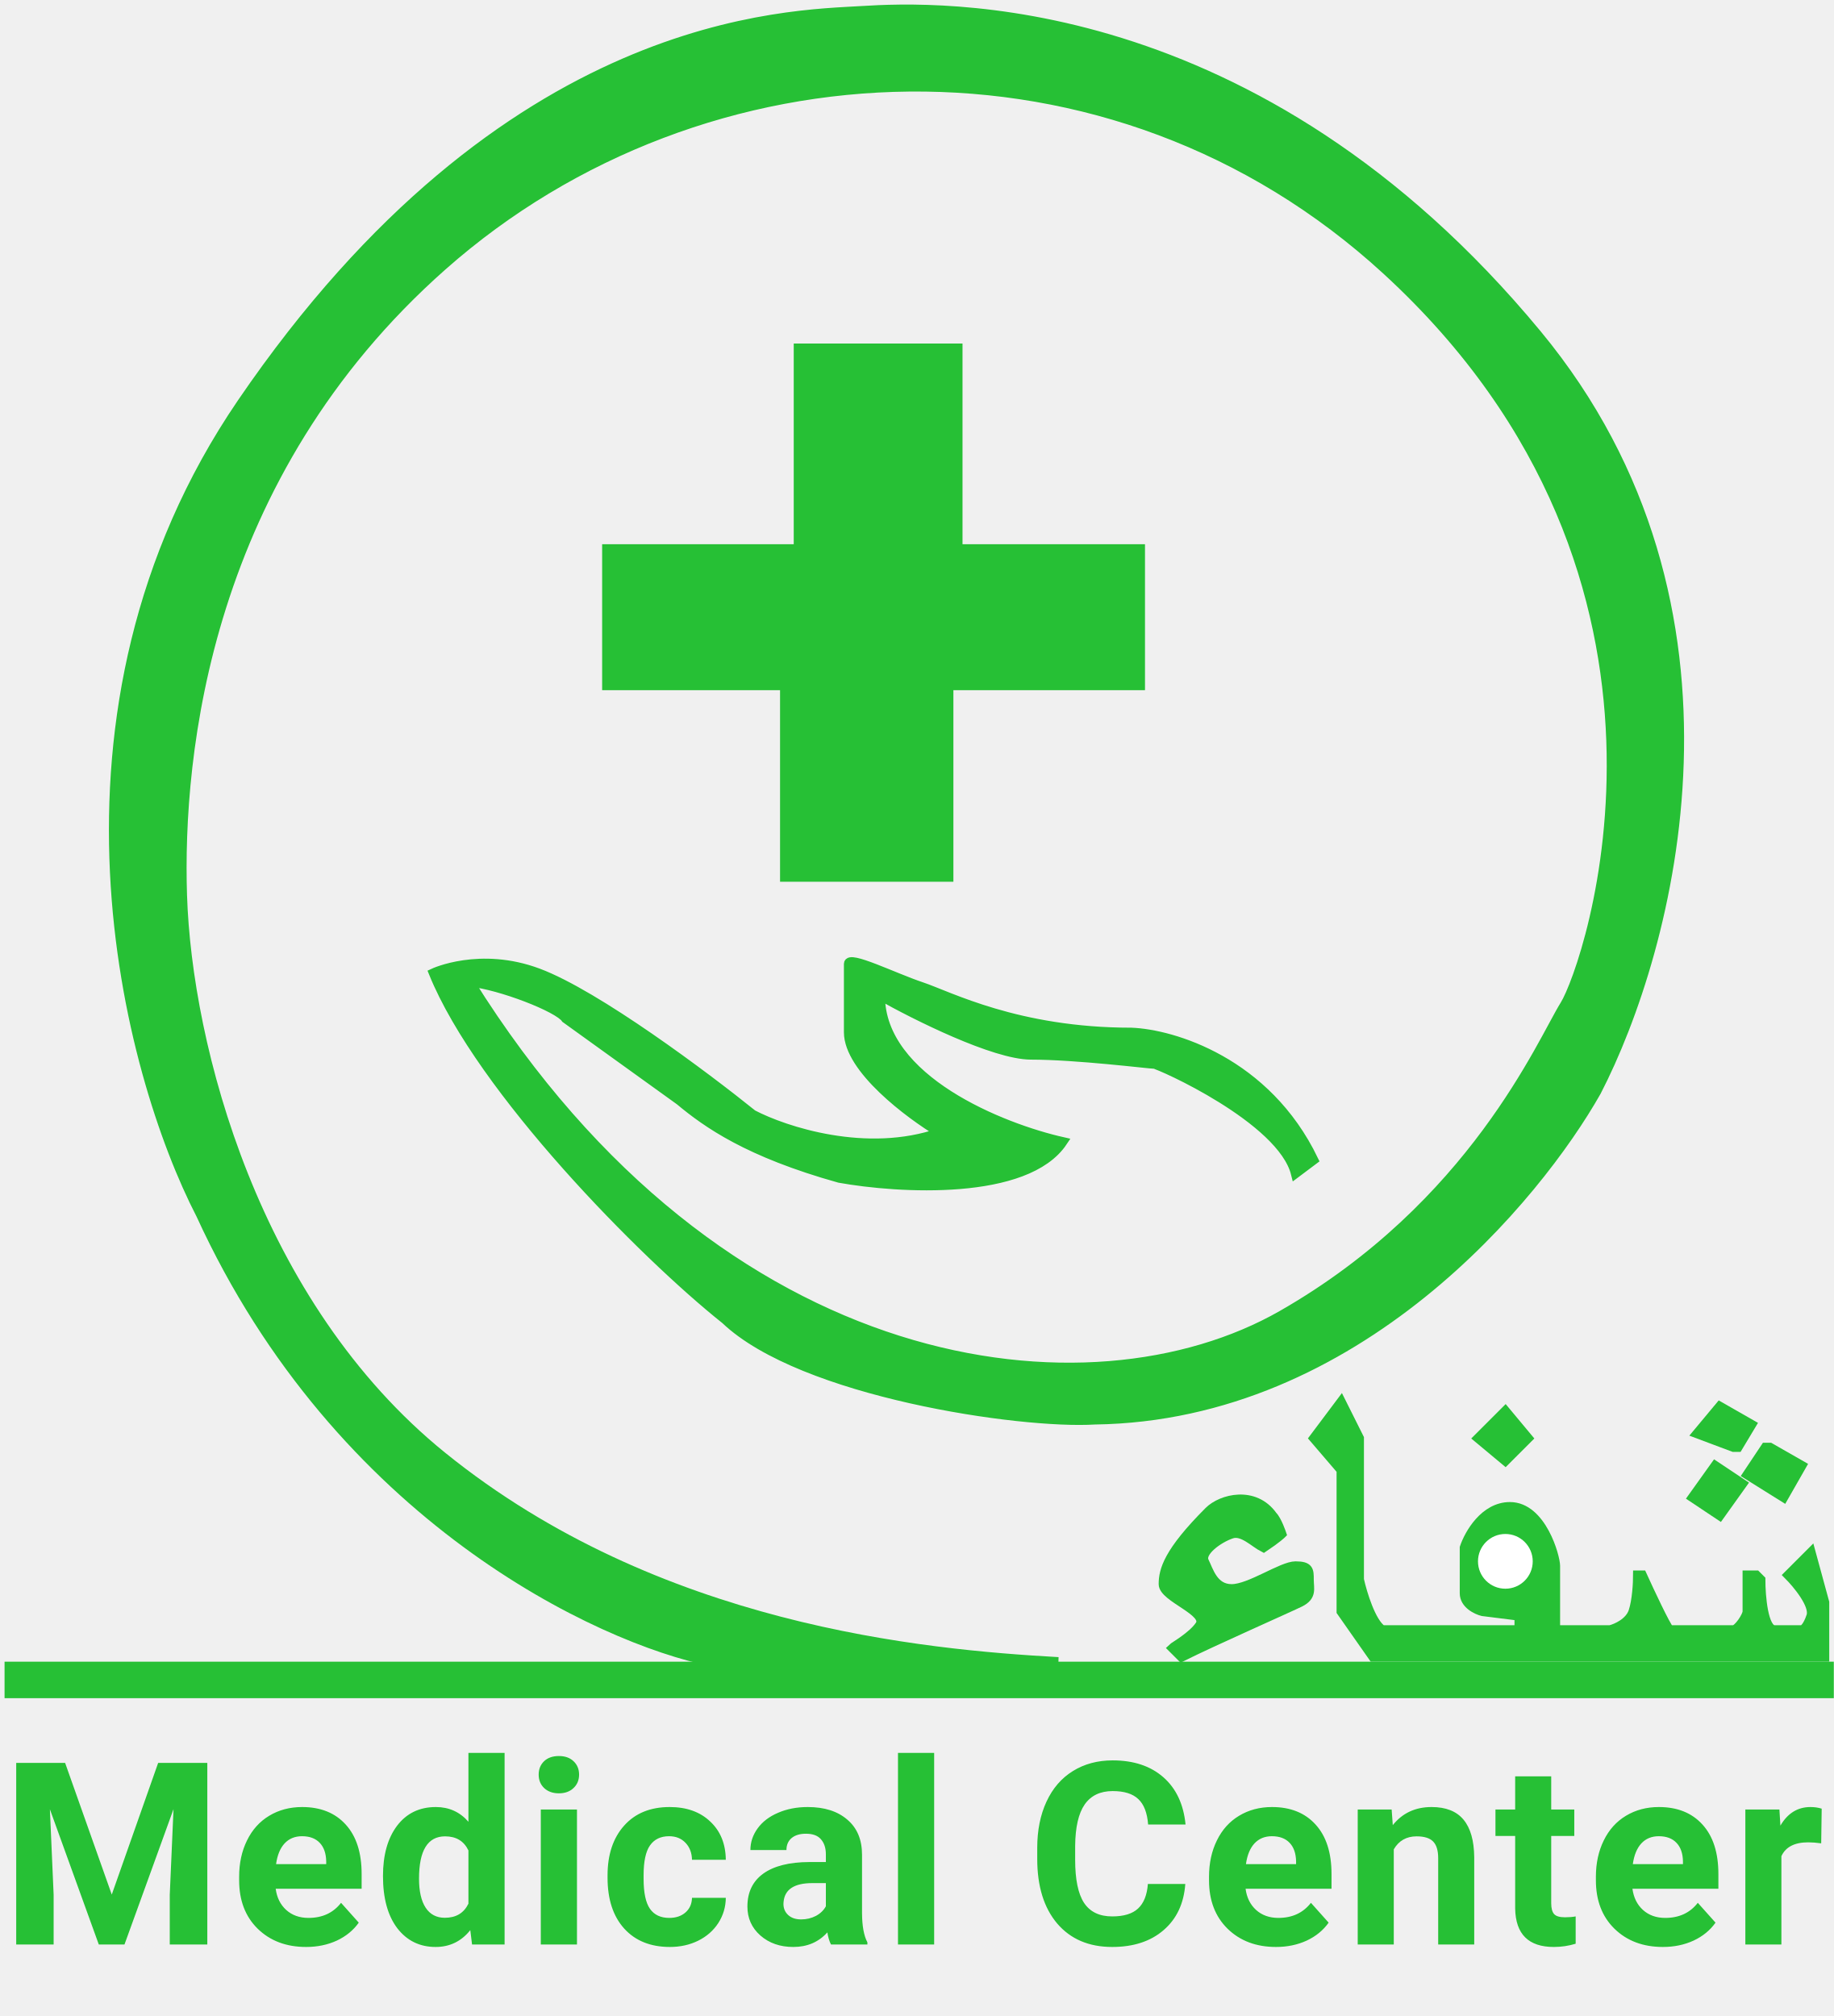
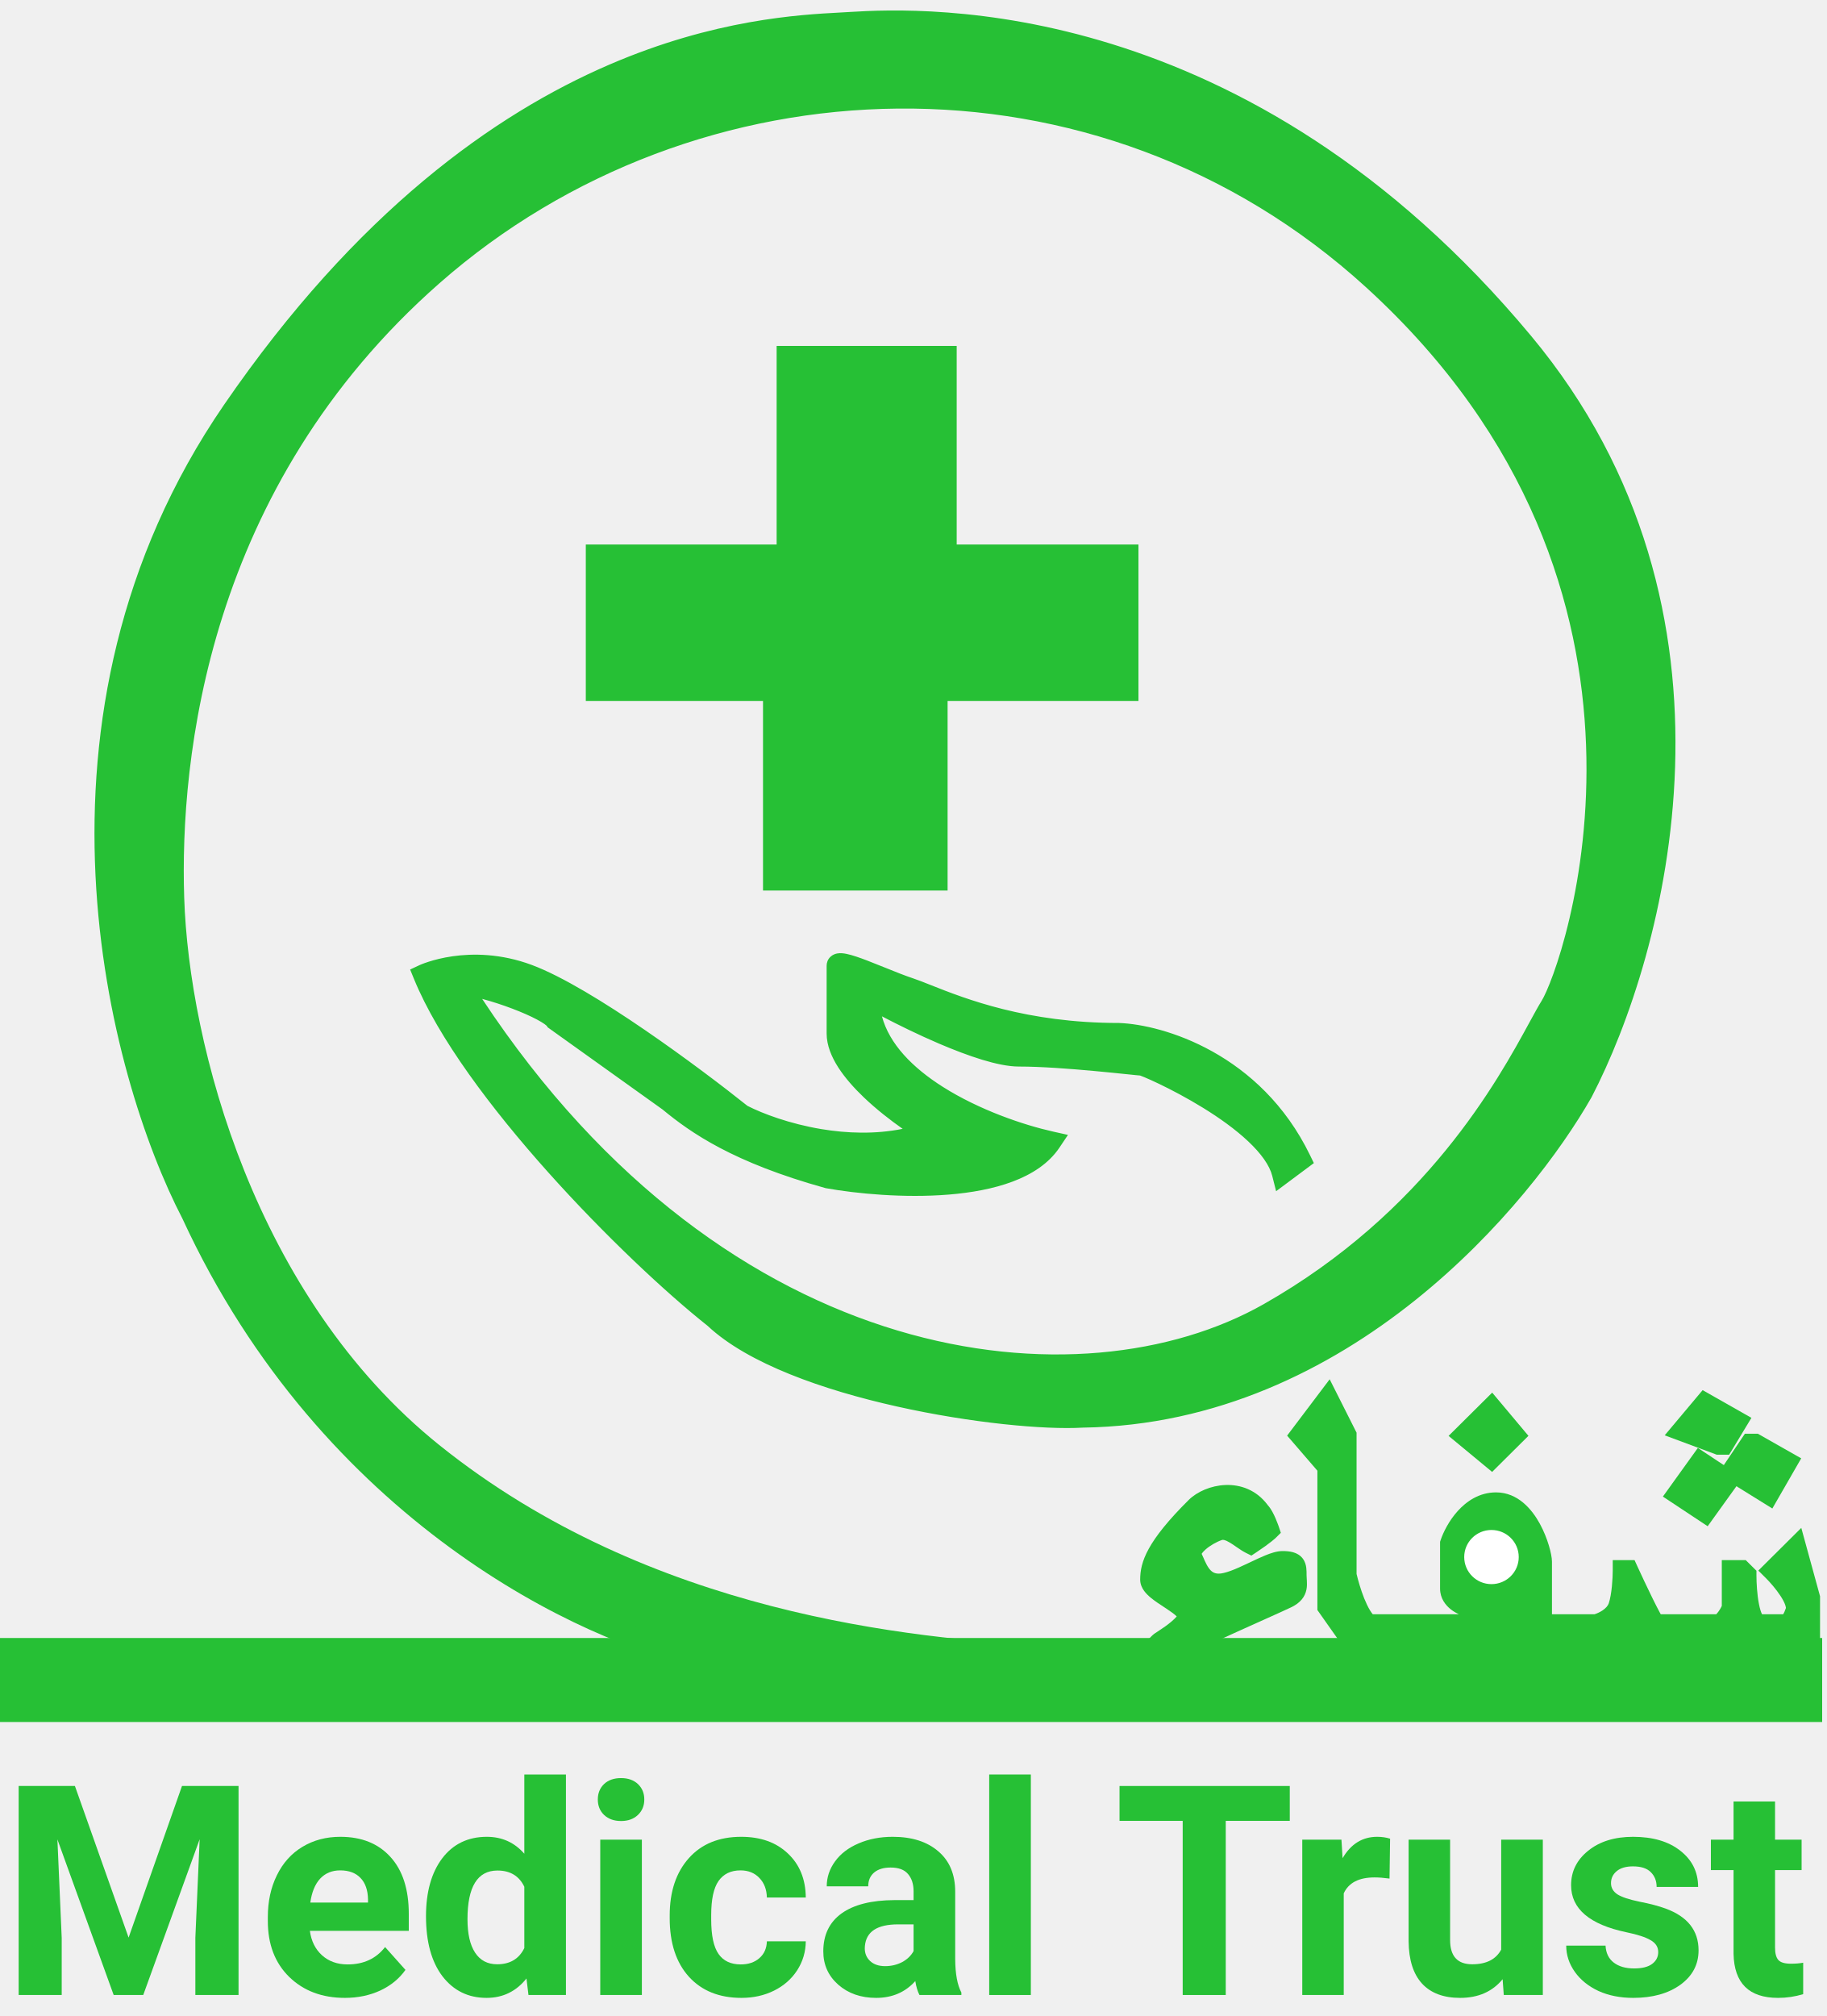
- <svg xmlns="http://www.w3.org/2000/svg" width="201" height="221" viewBox="0 0 201 221" fill="none">
-   <path d="M0.5 184.159H110H201" stroke="#26C035" stroke-width="4" />
-   <path d="M48.5 159.659C72 178.659 101.167 181.326 116 182.159H78C65.667 179.659 37.2 166.359 22 133.159C14 117.659 3.3 78.159 26.5 44.159C55.5 1.659 86.5 1.659 94.5 1.159C102.5 0.659 137.5 -0.841 168.5 36.659C193.3 66.659 183 104.159 175 119.659C168.5 131.159 148.8 155.259 120 155.659C111.833 156.159 87.9 152.659 79.5 144.659C70.5 137.492 52.7 119.459 47.5 106.659C47.5 106.659 52.6 104.259 59 106.659C65.4 109.059 77.333 117.992 82.5 122.159C86 123.992 95 126.959 103 124.159C99.667 122.159 93 117.159 93 113.159V105.659C93 104.659 98 107.159 101 108.159C104 109.159 111.5 113.159 124 113.159C128.5 113.326 138.8 116.359 144 127.159L142 128.659C140.5 122.659 127 116.659 126.5 116.659C126 116.659 118 115.659 113 115.659C109 115.659 100.334 111.326 96.5 109.159C96.5 118.359 109.834 123.659 116.5 125.159C112.5 131.159 98.5 130.326 92 129.159C82 126.359 77.5 123.159 74.5 120.659L62 111.659C61.2 110.459 54.834 107.992 51.5 107.659C79 151.659 119.5 156.159 140.5 144.159C161.5 132.159 169 114.159 171.5 110.159C174 106.159 189 63.659 152 29.659C121.872 1.973 77.105 3.855 48.5 29.159C22.5 52.159 19.5 82.659 20 98.159C20.532 114.659 27.864 142.974 48.5 159.659Z" fill="#26C035" />
-   <path d="M86 96.159V75.159H66.5V60.159H87.5V38.159H105V60.159H125V75.159H104V96.159H86Z" fill="#26C035" />
-   <path d="M198.5 170.159L196 172.659C197 173.659 198.9 175.959 198.5 177.159C198.1 178.359 197.667 178.659 197.5 178.659H194.5C193.3 178.659 193 174.992 193 173.159L192.5 172.659H191.5V176.659C191.5 177.159 190.5 178.659 190 178.659H183C182.6 178.259 180.833 174.492 180 172.659H179.5C179.5 173.492 179.4 175.459 179 176.659C178.6 177.859 177.167 178.492 176.5 178.659H170.5V171.659C170.5 170.659 169 165.159 165.5 165.159C162.7 165.159 161 168.159 160.5 169.659V174.659C160.5 175.859 161.833 176.492 162.5 176.659L166.5 177.159V177.659V178.659H151.5C150.3 177.859 149.333 174.659 149 173.159V157.659L147 153.659L144 157.659L147 161.159V176.659L150.5 181.659H200V175.659L198.5 170.159Z" fill="#26C035" />
-   <path d="M165 154.659L162 157.659L165 160.159L167.5 157.659L165 154.659Z" fill="#26C035" />
-   <path d="M185.5 164.159L188 160.659L191 162.659L188.5 166.159L185.5 164.159Z" fill="#26C035" />
-   <path d="M197.5 160.659L194 158.659H193.5L191.5 161.659L195.5 164.159L197.5 160.659Z" fill="#26C035" />
-   <path d="M186 157.159L190 158.659H190.5L192 156.159L188.5 154.159L186 157.159Z" fill="#26C035" />
-   <path d="M48.5 159.659C72 178.659 101.167 181.326 116 182.159H78C65.667 179.659 37.2 166.359 22 133.159C14 117.659 3.3 78.159 26.5 44.159C55.5 1.659 86.5 1.659 94.5 1.159C102.5 0.659 137.5 -0.841 168.5 36.659C193.3 66.659 183 104.159 175 119.659C168.5 131.159 148.8 155.259 120 155.659C111.833 156.159 87.9 152.659 79.5 144.659C70.5 137.492 52.7 119.459 47.5 106.659C47.5 106.659 52.6 104.259 59 106.659C65.4 109.059 77.333 117.992 82.5 122.159C86 123.992 95 126.959 103 124.159C99.667 122.159 93 117.159 93 113.159V105.659C93 104.659 98 107.159 101 108.159C104 109.159 111.5 113.159 124 113.159C128.5 113.326 138.8 116.359 144 127.159L142 128.659C140.5 122.659 127 116.659 126.5 116.659C126 116.659 118 115.659 113 115.659C109 115.659 100.334 111.326 96.5 109.159C96.5 118.359 109.834 123.659 116.5 125.159C112.5 131.159 98.5 130.326 92 129.159C82 126.359 77.5 123.159 74.5 120.659L62 111.659C61.2 110.459 54.834 107.992 51.5 107.659C79 151.659 119.5 156.159 140.5 144.159C161.5 132.159 169 114.159 171.5 110.159C174 106.159 189 63.659 152 29.659C121.872 1.973 77.105 3.855 48.5 29.159C22.5 52.159 19.5 82.659 20 98.159C20.532 114.659 27.864 142.974 48.5 159.659Z" stroke="#26C035" />
-   <path d="M86 96.159V75.159H66.5V60.159H87.5V38.159H105V60.159H125V75.159H104V96.159H86Z" stroke="#26C035" />
-   <path d="M198.5 170.159L196 172.659C197 173.659 198.9 175.959 198.5 177.159C198.1 178.359 197.667 178.659 197.5 178.659H194.5C193.3 178.659 193 174.992 193 173.159L192.5 172.659H191.5V176.659C191.5 177.159 190.5 178.659 190 178.659H183C182.6 178.259 180.833 174.492 180 172.659H179.5C179.5 173.492 179.4 175.459 179 176.659C178.6 177.859 177.167 178.492 176.5 178.659H170.5V171.659C170.5 170.659 169 165.159 165.5 165.159C162.7 165.159 161 168.159 160.5 169.659V174.659C160.5 175.859 161.833 176.492 162.5 176.659L166.5 177.159V177.659V178.659H151.5C150.3 177.859 149.333 174.659 149 173.159V157.659L147 153.659L144 157.659L147 161.159V176.659L150.5 181.659H200V175.659L198.5 170.159Z" stroke="#26C035" />
-   <path d="M165 154.659L162 157.659L165 160.159L167.5 157.659L165 154.659Z" stroke="#26C035" />
-   <path d="M185.5 164.159L188 160.659L191 162.659L188.5 166.159L185.5 164.159Z" stroke="#26C035" />
-   <path d="M197.5 160.659L194 158.659H193.5L191.5 161.659L195.5 164.159L197.5 160.659Z" stroke="#26C035" />
-   <path d="M186 157.159L190 158.659H190.5L192 156.159L188.5 154.159L186 157.159Z" stroke="#26C035" />
-   <path d="M7.137 193.253L12.25 207.69L17.336 193.253H22.723V213.159H18.607V207.718L19.018 198.325L13.645 213.159H10.828L5.469 198.339L5.879 207.718V213.159H1.777V193.253H7.137ZM33.553 213.432C31.384 213.432 29.616 212.767 28.249 211.436C26.891 210.106 26.212 208.333 26.212 206.118V205.735C26.212 204.25 26.499 202.923 27.073 201.757C27.647 200.581 28.459 199.679 29.507 199.05C30.564 198.412 31.767 198.093 33.116 198.093C35.139 198.093 36.73 198.731 37.888 200.007C39.054 201.283 39.638 203.092 39.638 205.434V207.048H30.218C30.345 208.014 30.728 208.789 31.366 209.372C32.013 209.955 32.829 210.247 33.813 210.247C35.335 210.247 36.525 209.696 37.382 208.593L39.323 210.766C38.731 211.605 37.928 212.261 36.917 212.735C35.905 213.2 34.784 213.432 33.553 213.432ZM33.102 201.292C32.319 201.292 31.68 201.556 31.188 202.085C30.705 202.613 30.395 203.37 30.259 204.354H35.755V204.04C35.736 203.165 35.499 202.49 35.044 202.016C34.588 201.533 33.941 201.292 33.102 201.292ZM41.978 205.653C41.978 203.347 42.493 201.511 43.523 200.143C44.562 198.776 45.979 198.093 47.775 198.093C49.215 198.093 50.405 198.63 51.343 199.706V192.159H55.308V213.159H51.74L51.548 211.587C50.564 212.817 49.297 213.432 47.748 213.432C46.007 213.432 44.608 212.749 43.55 211.382C42.502 210.005 41.978 208.096 41.978 205.653ZM45.929 205.94C45.929 207.326 46.171 208.388 46.654 209.126C47.137 209.864 47.839 210.233 48.759 210.233C49.981 210.233 50.842 209.718 51.343 208.688V202.85C50.851 201.821 49.999 201.306 48.787 201.306C46.882 201.306 45.929 202.85 45.929 205.94ZM63.241 213.159H59.276V198.366H63.241V213.159ZM59.043 194.538C59.043 193.946 59.239 193.458 59.631 193.075C60.032 192.692 60.575 192.501 61.258 192.501C61.933 192.501 62.47 192.692 62.871 193.075C63.273 193.458 63.473 193.946 63.473 194.538C63.473 195.14 63.268 195.632 62.858 196.015C62.457 196.397 61.924 196.589 61.258 196.589C60.593 196.589 60.055 196.397 59.645 196.015C59.244 195.632 59.043 195.14 59.043 194.538ZM73.361 210.247C74.09 210.247 74.682 210.046 75.138 209.645C75.594 209.244 75.831 208.711 75.849 208.046H79.554C79.545 209.048 79.271 209.969 78.734 210.807C78.196 211.637 77.458 212.284 76.519 212.749C75.589 213.205 74.559 213.432 73.429 213.432C71.314 213.432 69.646 212.763 68.425 211.423C67.204 210.074 66.593 208.214 66.593 205.845V205.585C66.593 203.306 67.199 201.488 68.411 200.13C69.624 198.772 71.287 198.093 73.402 198.093C75.252 198.093 76.733 198.621 77.845 199.679C78.966 200.727 79.536 202.126 79.554 203.876H75.849C75.831 203.11 75.594 202.49 75.138 202.016C74.682 201.533 74.081 201.292 73.333 201.292C72.413 201.292 71.715 201.629 71.241 202.304C70.777 202.969 70.544 204.054 70.544 205.557V205.968C70.544 207.49 70.777 208.584 71.241 209.249C71.706 209.914 72.413 210.247 73.361 210.247ZM91.082 213.159C90.9 212.804 90.768 212.362 90.686 211.833C89.728 212.899 88.484 213.432 86.953 213.432C85.504 213.432 84.301 213.013 83.344 212.175C82.396 211.336 81.922 210.279 81.922 209.003C81.922 207.435 82.501 206.232 83.658 205.393C84.825 204.555 86.507 204.131 88.703 204.122H90.522V203.274C90.522 202.591 90.344 202.044 89.988 201.634C89.642 201.224 89.091 201.018 88.334 201.018C87.669 201.018 87.144 201.178 86.762 201.497C86.388 201.816 86.201 202.253 86.201 202.809H82.25C82.25 201.953 82.514 201.16 83.043 200.431C83.572 199.701 84.319 199.132 85.285 198.722C86.251 198.302 87.336 198.093 88.539 198.093C90.362 198.093 91.807 198.553 92.873 199.474C93.949 200.385 94.486 201.67 94.486 203.329V209.741C94.495 211.145 94.691 212.207 95.074 212.927V213.159H91.082ZM87.814 210.411C88.398 210.411 88.936 210.283 89.428 210.028C89.92 209.764 90.284 209.413 90.522 208.975V206.432H89.045C87.067 206.432 86.014 207.116 85.887 208.483L85.873 208.716C85.873 209.208 86.046 209.613 86.393 209.932C86.739 210.252 87.213 210.411 87.814 210.411ZM102.391 213.159H98.427V192.159H102.391V213.159ZM129.918 206.528C129.763 208.67 128.97 210.356 127.539 211.587C126.118 212.817 124.24 213.432 121.907 213.432C119.355 213.432 117.345 212.576 115.877 210.862C114.419 209.14 113.69 206.779 113.69 203.78V202.563C113.69 200.649 114.027 198.963 114.702 197.505C115.376 196.046 116.338 194.93 117.586 194.155C118.844 193.371 120.302 192.979 121.961 192.979C124.258 192.979 126.108 193.595 127.512 194.825C128.916 196.056 129.727 197.783 129.946 200.007H125.844C125.744 198.722 125.384 197.792 124.764 197.218C124.153 196.634 123.219 196.343 121.961 196.343C120.594 196.343 119.569 196.835 118.885 197.819C118.211 198.794 117.864 200.312 117.846 202.372V203.876C117.846 206.027 118.17 207.599 118.817 208.593C119.473 209.586 120.503 210.083 121.907 210.083C123.174 210.083 124.117 209.796 124.737 209.222C125.366 208.638 125.726 207.74 125.817 206.528H129.918ZM139.861 213.432C137.691 213.432 135.923 212.767 134.556 211.436C133.198 210.106 132.519 208.333 132.519 206.118V205.735C132.519 204.25 132.806 202.923 133.38 201.757C133.954 200.581 134.765 199.679 135.814 199.05C136.871 198.412 138.074 198.093 139.423 198.093C141.446 198.093 143.037 198.731 144.195 200.007C145.361 201.283 145.945 203.092 145.945 205.434V207.048H136.525C136.652 208.014 137.035 208.789 137.673 209.372C138.32 209.955 139.136 210.247 140.12 210.247C141.642 210.247 142.832 209.696 143.689 208.593L145.63 210.766C145.038 211.605 144.236 212.261 143.224 212.735C142.212 213.2 141.091 213.432 139.861 213.432ZM139.409 201.292C138.626 201.292 137.988 201.556 137.495 202.085C137.012 202.613 136.702 203.37 136.566 204.354H142.062V204.04C142.043 203.165 141.807 202.49 141.351 202.016C140.895 201.533 140.248 201.292 139.409 201.292ZM152.537 198.366L152.66 200.075C153.717 198.753 155.135 198.093 156.912 198.093C158.48 198.093 159.646 198.553 160.412 199.474C161.178 200.394 161.57 201.77 161.588 203.602V213.159H157.637V203.698C157.637 202.86 157.454 202.253 157.09 201.88C156.725 201.497 156.119 201.306 155.271 201.306C154.16 201.306 153.326 201.78 152.77 202.727V213.159H148.818V198.366H152.537ZM170.026 194.729V198.366H172.555V201.265H170.026V208.647C170.026 209.194 170.131 209.586 170.341 209.823C170.55 210.06 170.951 210.179 171.544 210.179C171.981 210.179 172.369 210.147 172.706 210.083V213.077C171.931 213.314 171.134 213.432 170.313 213.432C167.542 213.432 166.13 212.033 166.075 209.235V201.265H163.915V198.366H166.075V194.729H170.026ZM182.265 213.432C180.096 213.432 178.328 212.767 176.961 211.436C175.602 210.106 174.923 208.333 174.923 206.118V205.735C174.923 204.25 175.211 202.923 175.785 201.757C176.359 200.581 177.17 199.679 178.218 199.05C179.276 198.412 180.479 198.093 181.828 198.093C183.851 198.093 185.442 198.731 186.599 200.007C187.766 201.283 188.349 203.092 188.349 205.434V207.048H178.929C179.057 208.014 179.44 208.789 180.078 209.372C180.725 209.955 181.541 210.247 182.525 210.247C184.047 210.247 185.237 209.696 186.093 208.593L188.035 210.766C187.442 211.605 186.64 212.261 185.629 212.735C184.617 213.2 183.496 213.432 182.265 213.432ZM181.814 201.292C181.03 201.292 180.392 201.556 179.9 202.085C179.417 202.613 179.107 203.37 178.97 204.354H184.466V204.04C184.448 203.165 184.211 202.49 183.755 202.016C183.3 201.533 182.653 201.292 181.814 201.292ZM199.618 202.071C199.08 201.998 198.606 201.962 198.196 201.962C196.701 201.962 195.721 202.468 195.256 203.479V213.159H191.305V198.366H195.038L195.147 200.13C195.94 198.772 197.038 198.093 198.442 198.093C198.879 198.093 199.289 198.152 199.672 198.27L199.618 202.071Z" fill="#26C035" />
-   <path d="M162 171.159C162 169.502 163.343 168.159 165 168.159C166.657 168.159 168 169.502 168 171.159C168 172.816 166.657 174.159 165 174.159C163.343 174.159 162 172.816 162 171.159Z" fill="white" />
-   <path d="M135 168.159C136.2 167.759 137.5 169.159 138.5 169.659C140 168.659 140.5 168.159 140.5 168.159C140.5 168.159 140 166.659 139.5 166.159C137.5 163.359 133.885 164.274 132.5 165.659C128 170.159 127.5 172.159 127.5 173.659C127.5 175.159 132.5 176.659 131.5 178.159C130.7 179.359 128.667 180.492 128.5 180.659L129.5 181.659C132.833 179.992 141.5 176.159 142.5 175.659C143.86 174.979 143.5 174.159 143.5 173.159C143.5 172.14 143.5 171.659 142 171.659C140.5 171.659 137 174.159 135 174.159C133 174.159 132.5 172.159 132 171.159C131.5 170.159 133.5 168.659 135 168.159Z" fill="#26C035" stroke="#26C035" />
+ <svg xmlns="http://www.w3.org/2000/svg" width="87" height="96" viewBox="0 0 87 96" fill="none">
+   <path d="M3.568 85.047L6.125 92.266L8.668 85.047H11.361V95H9.304V92.279L9.509 87.583L6.822 95H5.414L2.734 87.59L2.939 92.279V95H0.889V85.047H3.568Z" fill="#26C035" />
+   <path d="M16.427 95.137C15.342 95.137 14.458 94.804 13.774 94.139C13.095 93.473 12.756 92.587 12.756 91.48V91.288C12.756 90.545 12.899 89.882 13.187 89.299C13.474 88.711 13.879 88.26 14.403 87.945C14.932 87.626 15.534 87.467 16.208 87.467C17.22 87.467 18.015 87.786 18.594 88.424C19.177 89.062 19.469 89.966 19.469 91.138V91.944H14.759C14.823 92.427 15.014 92.815 15.333 93.106C15.657 93.398 16.064 93.544 16.557 93.544C17.318 93.544 17.912 93.268 18.341 92.717L19.311 93.804C19.015 94.223 18.614 94.551 18.108 94.788C17.602 95.02 17.042 95.137 16.427 95.137ZM16.201 89.066C15.809 89.066 15.49 89.199 15.244 89.463C15.003 89.727 14.848 90.106 14.779 90.598H17.527V90.44C17.518 90.003 17.4 89.666 17.172 89.429C16.944 89.187 16.62 89.066 16.201 89.066Z" fill="#26C035" />
+   <path d="M20.289 91.247C20.289 90.094 20.547 89.176 21.061 88.492C21.581 87.809 22.29 87.467 23.188 87.467C23.908 87.467 24.502 87.736 24.972 88.273V84.5H26.954V95H25.17L25.074 94.214C24.582 94.829 23.949 95.137 23.174 95.137C22.303 95.137 21.604 94.795 21.075 94.111C20.551 93.423 20.289 92.468 20.289 91.247ZM22.265 91.391C22.265 92.083 22.385 92.614 22.627 92.983C22.869 93.353 23.219 93.537 23.68 93.537C24.29 93.537 24.721 93.28 24.972 92.765V89.846C24.726 89.331 24.299 89.073 23.693 89.073C22.741 89.073 22.265 89.846 22.265 91.391Z" fill="#26C035" />
+   <path d="M30.57 95H28.588V87.603H30.57V95ZM28.472 85.689C28.472 85.393 28.57 85.149 28.766 84.958C28.966 84.767 29.237 84.671 29.579 84.671C29.916 84.671 30.185 84.767 30.386 84.958C30.586 85.149 30.686 85.393 30.686 85.689C30.686 85.99 30.584 86.236 30.379 86.428C30.178 86.619 29.912 86.715 29.579 86.715C29.246 86.715 28.977 86.619 28.773 86.428C28.572 86.236 28.472 85.99 28.472 85.689Z" fill="#26C035" />
+   <path d="M35.28 93.544C35.645 93.544 35.941 93.444 36.169 93.243C36.397 93.043 36.515 92.776 36.524 92.443H38.377C38.372 92.945 38.236 93.405 37.967 93.824C37.698 94.239 37.329 94.562 36.859 94.795C36.395 95.023 35.88 95.137 35.315 95.137C34.257 95.137 33.423 94.802 32.812 94.132C32.202 93.457 31.896 92.528 31.896 91.343V91.213C31.896 90.074 32.2 89.164 32.806 88.485C33.412 87.806 34.243 87.467 35.301 87.467C36.226 87.467 36.967 87.731 37.523 88.26C38.083 88.784 38.368 89.483 38.377 90.358H36.524C36.515 89.976 36.397 89.666 36.169 89.429C35.941 89.187 35.64 89.066 35.267 89.066C34.806 89.066 34.458 89.235 34.221 89.572C33.988 89.905 33.872 90.447 33.872 91.199V91.404C33.872 92.165 33.988 92.712 34.221 93.045C34.453 93.378 34.806 93.544 35.28 93.544Z" fill="#26C035" />
+   <path d="M43.791 95C43.7 94.822 43.634 94.601 43.593 94.337C43.114 94.87 42.492 95.137 41.727 95.137C41.002 95.137 40.4 94.927 39.922 94.508C39.448 94.088 39.211 93.56 39.211 92.922C39.211 92.138 39.5 91.537 40.079 91.117C40.662 90.698 41.503 90.486 42.602 90.481H43.511V90.058C43.511 89.716 43.422 89.442 43.244 89.237C43.071 89.032 42.795 88.93 42.417 88.93C42.084 88.93 41.822 89.009 41.631 89.169C41.444 89.329 41.351 89.547 41.351 89.825H39.375C39.375 89.397 39.507 89 39.772 88.636C40.036 88.271 40.41 87.986 40.893 87.781C41.376 87.572 41.918 87.467 42.52 87.467C43.431 87.467 44.153 87.697 44.687 88.157C45.224 88.613 45.493 89.255 45.493 90.085V93.291C45.498 93.993 45.596 94.524 45.787 94.884V95H43.791ZM42.157 93.626C42.449 93.626 42.718 93.562 42.964 93.435C43.21 93.302 43.392 93.127 43.511 92.908V91.637H42.773C41.783 91.637 41.257 91.978 41.193 92.662L41.187 92.778C41.187 93.024 41.273 93.227 41.446 93.387C41.62 93.546 41.856 93.626 42.157 93.626Z" fill="#26C035" />
+   <path d="M49.096 95H47.113V84.5H49.096V95Z" fill="#26C035" />
+   <path d="M61.428 86.708H58.379V95H56.328V86.708H53.32V85.047H61.428V86.708Z" fill="#26C035" />
+   <path d="M66.179 89.456C65.91 89.42 65.673 89.401 65.468 89.401C64.72 89.401 64.231 89.654 63.998 90.16V95H62.023V87.603H63.889L63.943 88.485C64.34 87.806 64.889 87.467 65.591 87.467C65.81 87.467 66.015 87.496 66.206 87.556L66.179 89.456Z" fill="#26C035" />
+   <path d="M71.565 94.248C71.078 94.841 70.403 95.137 69.542 95.137C68.749 95.137 68.143 94.909 67.724 94.453C67.309 93.997 67.097 93.33 67.088 92.45V87.603H69.064V92.382C69.064 93.152 69.414 93.537 70.116 93.537C70.786 93.537 71.246 93.305 71.497 92.84V87.603H73.48V95H71.62L71.565 94.248Z" fill="#26C035" />
+   <path d="M78.976 92.956C78.976 92.715 78.855 92.525 78.613 92.389C78.376 92.247 77.993 92.122 77.465 92.013C75.706 91.644 74.826 90.896 74.826 89.77C74.826 89.114 75.097 88.567 75.64 88.13C76.186 87.688 76.9 87.467 77.779 87.467C78.718 87.467 79.468 87.688 80.028 88.13C80.593 88.572 80.876 89.146 80.876 89.853H78.9C78.9 89.57 78.809 89.338 78.627 89.155C78.445 88.968 78.16 88.875 77.772 88.875C77.44 88.875 77.182 88.95 77 89.101C76.818 89.251 76.727 89.442 76.727 89.675C76.727 89.894 76.829 90.071 77.034 90.208C77.244 90.34 77.595 90.456 78.087 90.557C78.579 90.652 78.994 90.762 79.331 90.885C80.375 91.268 80.897 91.931 80.897 92.874C80.897 93.549 80.607 94.095 80.028 94.515C79.45 94.929 78.702 95.137 77.786 95.137C77.166 95.137 76.615 95.027 76.132 94.809C75.653 94.585 75.277 94.282 75.004 93.899C74.731 93.512 74.594 93.095 74.594 92.648H76.467C76.485 92.999 76.615 93.268 76.856 93.455C77.098 93.642 77.421 93.735 77.827 93.735C78.205 93.735 78.49 93.665 78.682 93.523C78.878 93.378 78.976 93.189 78.976 92.956Z" fill="#26C035" />
+   <path d="M84.54 85.785V87.603H85.805V89.053H84.54V92.744C84.54 93.018 84.592 93.213 84.697 93.332C84.802 93.451 85.003 93.51 85.299 93.51C85.518 93.51 85.711 93.494 85.88 93.462V94.959C85.493 95.078 85.094 95.137 84.684 95.137C83.298 95.137 82.592 94.437 82.564 93.038V89.053H81.484V87.603H82.564V85.785H84.54Z" fill="#26C035" />
+   <path fill-rule="evenodd" clip-rule="evenodd" d="M0 82V78H86.784V82H0Z" fill="#26C035" />
+   <path d="M20.609 69.202C30.78 77.369 43.405 78.516 49.825 78.874H33.377C28.039 77.799 15.718 72.082 9.139 57.81C5.676 51.148 1.044 34.168 11.086 19.553C23.639 1.283 37.056 1.283 40.519 1.068C43.982 0.853 59.131 0.209 72.549 16.328C83.283 29.224 78.825 45.344 75.362 52.007C72.549 56.951 64.022 67.31 51.556 67.482C48.021 67.697 37.662 66.193 34.027 62.754C30.131 59.673 22.427 51.921 20.176 46.419C20.176 46.419 22.383 45.387 25.153 46.419C27.924 47.451 33.089 51.291 35.325 53.082C36.84 53.87 40.735 55.145 44.198 53.942C42.755 53.082 39.87 50.933 39.87 49.213V45.989C39.87 45.559 42.034 46.634 43.333 47.064C44.631 47.494 47.877 49.213 53.288 49.213C55.236 49.285 59.694 50.589 61.944 55.231L61.079 55.876C60.429 53.297 54.586 50.718 54.37 50.718C54.153 50.718 50.691 50.288 48.527 50.288C46.795 50.288 43.044 48.425 41.385 47.494C41.385 51.448 47.156 53.727 50.041 54.371C48.31 56.951 42.251 56.593 39.437 56.091C35.109 54.887 33.161 53.512 31.863 52.437L26.452 48.568C26.106 48.053 23.35 46.992 21.907 46.849C33.81 65.763 51.34 67.697 60.429 62.539C69.519 57.381 72.765 49.643 73.847 47.923C74.93 46.204 81.422 27.935 65.407 13.319C52.367 1.418 32.99 2.227 20.609 13.105C9.355 22.991 8.056 36.102 8.273 42.765C8.503 49.858 11.677 62.029 20.609 69.202Z" fill="#26C035" />
+   <path d="M36.84 41.906V32.878H28.4V26.43H37.489V16.973H45.064V26.43H53.721V32.878H44.631V41.906H36.84Z" fill="#26C035" />
+   <path d="M85.534 73.715L84.452 74.79C84.885 75.22 85.707 76.209 85.534 76.724C85.361 77.24 85.174 77.369 85.101 77.369H83.803C83.283 77.369 83.153 75.793 83.153 75.005L82.937 74.79H82.504V76.509C82.504 76.724 82.071 77.369 81.855 77.369H78.825C78.652 77.197 77.887 75.578 77.527 74.79H77.31C77.31 75.148 77.267 75.994 77.094 76.509C76.921 77.025 76.3 77.297 76.012 77.369H73.415V74.36C73.415 73.93 72.766 71.566 71.251 71.566C70.039 71.566 69.303 72.856 69.086 73.5V75.65C69.086 76.165 69.663 76.438 69.952 76.509L71.683 76.724V76.939V77.369H65.191C64.671 77.025 64.253 75.65 64.109 75.005V68.342L63.243 66.623L61.945 68.342L63.243 69.847V76.509L64.758 78.659H86.183V76.08L85.534 73.715Z" fill="#26C035" />
+   <path d="M71.034 67.052L69.736 68.342L71.034 69.417L72.116 68.342L71.034 67.052Z" fill="#26C035" />
+   <path d="M79.907 71.136L80.989 69.632L82.288 70.491L81.206 71.996L79.907 71.136Z" fill="#26C035" />
+   <path d="M85.101 69.632L83.587 68.772H83.37L82.504 70.062L84.236 71.136L85.101 69.632Z" fill="#26C035" />
+   <path d="M80.124 68.127L81.855 68.772H82.072L82.721 67.697L81.206 66.838L80.124 68.127Z" fill="#26C035" />
+   <path fill-rule="evenodd" clip-rule="evenodd" d="M72.165 16.648C58.894 0.706 43.942 1.357 40.55 1.567C40.413 1.576 40.262 1.584 40.096 1.593C38.157 1.697 34.262 1.906 29.409 3.999C24.145 6.27 17.724 10.774 11.498 19.836C1.605 34.235 6.162 50.998 9.582 57.58L9.588 57.59L9.593 57.601C16.074 71.66 28.192 77.3 33.428 78.374H40.748C34.453 77.251 26.872 74.873 20.296 69.592C11.207 62.294 8.006 49.955 7.773 42.781C7.555 36.051 8.863 22.758 20.279 12.729C32.839 1.695 52.503 0.866 65.744 12.95C73.866 20.362 76.291 28.718 76.538 35.439C76.662 38.795 76.243 41.742 75.724 43.961C75.21 46.16 74.586 47.689 74.271 48.19C74.134 48.407 73.959 48.729 73.737 49.138C72.258 51.863 68.7 58.42 60.676 62.974C51.309 68.29 33.5 66.209 21.484 47.115L21.175 46.624C21.053 46.653 20.943 46.682 20.847 46.71C22.02 49.283 24.329 52.336 26.857 55.161C29.536 58.154 32.415 60.842 34.337 62.362L34.354 62.376L34.37 62.391C35.214 63.189 36.478 63.899 37.99 64.51C39.495 65.118 41.213 65.615 42.938 66C46.399 66.774 49.822 67.087 51.526 66.983L51.538 66.983L51.55 66.983C57.64 66.898 62.784 64.326 66.767 61.144C70.748 57.963 73.542 54.193 74.923 51.768C78.349 45.17 82.702 29.308 72.165 16.648ZM20.176 46.419C19.964 45.966 19.964 45.966 19.965 45.966L19.969 45.964L19.977 45.96L20.002 45.949C20.024 45.94 20.053 45.927 20.091 45.912C20.166 45.882 20.274 45.842 20.411 45.798C20.684 45.71 21.074 45.606 21.555 45.537C22.517 45.399 23.849 45.4 25.328 45.95C26.777 46.49 28.806 47.741 30.722 49.053C32.629 50.359 34.468 51.757 35.599 52.66C36.318 53.028 37.6 53.512 39.114 53.766C40.332 53.969 41.678 54.019 42.991 53.754C42.397 53.338 41.737 52.823 41.148 52.262C40.68 51.816 40.245 51.328 39.922 50.827C39.604 50.33 39.37 49.778 39.37 49.213V45.989C39.37 45.848 39.419 45.69 39.547 45.566C39.661 45.456 39.793 45.417 39.878 45.402C40.04 45.373 40.209 45.4 40.331 45.426C40.597 45.482 40.942 45.603 41.293 45.737C41.568 45.842 41.854 45.958 42.138 46.072C42.617 46.266 43.088 46.456 43.49 46.589C43.721 46.666 44.005 46.778 44.341 46.912C45.98 47.561 48.886 48.713 53.288 48.713H53.297L53.306 48.714C55.382 48.79 60.041 50.159 62.394 55.013L62.575 55.385L60.777 56.724L60.594 55.998C60.467 55.492 60.063 54.928 59.444 54.346C58.836 53.773 58.069 53.229 57.3 52.755C56.533 52.283 55.778 51.888 55.202 51.612C54.914 51.474 54.674 51.367 54.502 51.295C54.415 51.259 54.35 51.234 54.306 51.218C54.302 51.217 54.298 51.216 54.295 51.215C54.238 51.211 54.166 51.204 54.096 51.197C53.984 51.186 53.836 51.17 53.662 51.152L53.618 51.148C53.23 51.108 52.711 51.054 52.133 51.001C50.971 50.893 49.584 50.788 48.527 50.788C48.019 50.788 47.404 50.654 46.768 50.461C46.124 50.264 45.423 49.995 44.732 49.7C43.756 49.283 42.786 48.807 42.004 48.397C42.356 49.714 43.457 50.837 44.899 51.752C46.641 52.857 48.748 53.57 50.151 53.884L50.864 54.043L50.457 54.65C49.945 55.412 49.137 55.925 48.226 56.267C47.312 56.61 46.254 56.798 45.186 56.885C43.049 57.059 40.787 56.84 39.349 56.583L39.326 56.579L39.303 56.573C34.919 55.354 32.907 53.949 31.557 52.834L26.087 48.922L26.038 48.849C26.038 48.849 26.039 48.85 26.039 48.85C26.038 48.851 26.012 48.82 25.928 48.761C25.84 48.699 25.719 48.626 25.565 48.544C25.259 48.382 24.857 48.205 24.413 48.036C23.937 47.855 23.432 47.69 22.964 47.566C34.731 65.379 51.528 67.016 60.183 62.104C67.927 57.709 71.344 51.437 72.85 48.673C73.085 48.243 73.273 47.897 73.424 47.657C73.65 47.298 74.244 45.899 74.75 43.733C75.253 41.586 75.659 38.729 75.539 35.476C75.3 28.979 72.964 20.892 65.07 13.689C52.23 1.971 33.141 2.76 20.939 13.48C9.847 23.225 8.558 36.154 8.773 42.749C9 49.761 12.146 61.765 20.922 68.812C30.961 76.873 43.444 78.017 49.853 78.375L49.825 79.374H33.328L33.279 79.364C27.813 78.264 15.348 72.463 8.689 58.031C5.185 51.279 0.489 34.093 10.674 19.27C17 10.062 23.565 5.431 29.013 3.081C34.032 0.916 38.079 0.699 40.036 0.595C40.202 0.586 40.353 0.578 40.488 0.569C44.022 0.35 59.368 -0.288 72.933 16.009C83.86 29.136 79.305 45.505 75.806 52.238L75.802 52.246L75.797 52.255C74.363 54.774 71.489 58.651 67.391 61.925C63.293 65.199 57.945 67.891 51.575 67.982C49.74 68.091 46.224 67.76 42.72 66.976C40.959 66.583 39.185 66.072 37.615 65.437C36.06 64.809 34.673 64.047 33.699 63.133C31.726 61.569 28.814 58.848 26.112 55.828C23.41 52.809 20.872 49.443 19.713 46.608L19.533 46.168L19.965 45.966L20.176 46.419ZM54.269 51.206C54.27 51.206 54.271 51.207 54.272 51.207C54.262 51.205 54.26 51.203 54.269 51.206ZM22.64 46.461C23.314 46.601 24.087 46.842 24.769 47.102C25.238 47.28 25.679 47.474 26.032 47.66C26.208 47.753 26.37 47.849 26.505 47.944C26.603 48.013 26.713 48.1 26.801 48.203L32.168 52.041L32.181 52.052C33.426 53.082 35.307 54.42 39.548 55.603C40.925 55.846 43.086 56.053 45.104 55.888C46.119 55.805 47.077 55.63 47.874 55.331C48.365 55.147 48.78 54.921 49.109 54.652C47.698 54.258 45.908 53.576 44.363 52.596C42.518 51.425 40.885 49.736 40.885 47.494V46.652C40.687 46.577 40.514 46.516 40.37 46.471V49.213C40.37 49.508 40.496 49.87 40.764 50.286C41.028 50.698 41.404 51.124 41.838 51.538C42.706 52.366 43.756 53.096 44.454 53.512L45.376 54.062L44.362 54.414C42.527 55.052 40.597 55.027 38.949 54.752C37.301 54.476 35.898 53.944 35.094 53.526L35.051 53.503L35.013 53.472C33.903 52.583 32.062 51.183 30.157 49.878C28.238 48.565 26.3 47.38 24.979 46.888C24.122 46.568 23.323 46.461 22.64 46.461ZM40.952 46.678L41.63 47.058C42.447 47.517 43.783 48.207 45.125 48.78C45.796 49.067 46.461 49.322 47.059 49.504C47.666 49.689 48.168 49.788 48.527 49.788C49.633 49.788 51.06 49.897 52.225 50.005C52.809 50.059 53.332 50.113 53.721 50.153L53.769 50.158C53.943 50.176 54.086 50.191 54.194 50.202C54.29 50.211 54.341 50.215 54.36 50.217C54.368 50.218 54.371 50.218 54.37 50.218C54.456 50.218 54.532 50.241 54.543 50.244C54.575 50.253 54.609 50.265 54.641 50.276C54.708 50.3 54.79 50.332 54.886 50.372C55.077 50.452 55.334 50.566 55.634 50.71C56.235 50.998 57.022 51.41 57.824 51.904C58.624 52.397 59.453 52.982 60.13 53.618C60.602 54.062 61.026 54.556 61.303 55.085L61.308 55.082C59.112 50.957 55.051 49.782 53.278 49.713C48.666 49.712 45.564 48.476 43.949 47.833C43.635 47.708 43.377 47.605 43.175 47.539C42.748 47.397 42.215 47.182 41.711 46.979C41.443 46.871 41.183 46.766 40.952 46.678Z" fill="#26C035" />
+   <path fill-rule="evenodd" clip-rule="evenodd" d="M36.989 16.473H45.564V25.93H54.221V33.378H45.131V42.406H36.34V33.378H27.9V25.93H36.989V16.473ZM37.989 17.473V26.93H28.9V32.378H37.34V41.406H44.131V32.378H53.221V26.93H44.564V17.473H37.989Z" fill="#26C035" />
+   <path fill-rule="evenodd" clip-rule="evenodd" d="M63.328 65.68L64.609 68.223V74.949C64.68 75.252 64.808 75.701 64.973 76.114C65.061 76.332 65.155 76.529 65.25 76.685C65.299 76.766 65.344 76.826 65.38 76.869H69.481C69.356 76.811 69.224 76.735 69.102 76.64C68.852 76.444 68.586 76.116 68.586 75.65V73.419L68.612 73.341C68.738 72.966 69.007 72.42 69.424 71.957C69.841 71.493 70.452 71.066 71.251 71.066C72.297 71.066 72.967 71.88 73.34 72.563C73.535 72.921 73.676 73.29 73.769 73.599C73.856 73.892 73.915 74.177 73.915 74.36V76.869H75.943C76.042 76.838 76.185 76.779 76.319 76.69C76.482 76.581 76.582 76.463 76.62 76.35C76.765 75.918 76.81 75.143 76.81 74.79V74.29H77.848L77.981 74.582C78.16 74.973 78.44 75.571 78.695 76.09C78.823 76.35 78.943 76.587 79.04 76.767C79.06 76.804 79.079 76.838 79.096 76.869H81.739C81.772 76.836 81.812 76.788 81.855 76.728C81.908 76.654 81.954 76.578 81.983 76.516C81.993 76.496 82 76.48 82.004 76.469V74.29H83.143L83.654 74.797V75.005C83.654 75.381 83.685 75.936 83.774 76.386C83.818 76.61 83.87 76.773 83.92 76.869H84.929C84.963 76.813 85.008 76.719 85.058 76.573C85.058 76.568 85.06 76.526 85.026 76.429C84.985 76.31 84.909 76.163 84.801 75.998C84.588 75.67 84.299 75.343 84.1 75.145L83.743 74.79L85.79 72.757L86.683 76.012V79.159H64.499L62.743 76.668V70.033L61.302 68.363L63.328 65.68ZM83.956 76.927C83.956 76.927 83.954 76.925 83.95 76.92C83.954 76.924 83.956 76.926 83.956 76.927ZM62.587 68.321L63.609 69.505V68.461L63.158 67.565L62.587 68.321ZM63.743 75.593V76.351L65.017 78.159H85.683V77.536C85.679 77.542 85.674 77.547 85.67 77.553C85.607 77.632 85.534 77.703 85.451 77.758C85.376 77.808 85.254 77.869 85.101 77.869H83.803C83.383 77.869 83.148 77.548 83.041 77.346C82.977 77.226 82.926 77.091 82.884 76.952C82.884 76.952 82.883 76.952 82.883 76.953C82.825 77.073 82.749 77.198 82.667 77.312C82.586 77.424 82.488 77.542 82.382 77.637C82.329 77.685 82.264 77.736 82.188 77.778C82.117 77.818 82 77.869 81.855 77.869H78.619L78.473 77.724C78.403 77.655 78.344 77.561 78.308 77.503C78.263 77.43 78.213 77.34 78.16 77.242C78.054 77.046 77.927 76.796 77.797 76.531C77.756 76.447 77.714 76.36 77.671 76.273C77.643 76.413 77.609 76.547 77.568 76.669C77.433 77.072 77.136 77.348 76.873 77.522C76.608 77.699 76.326 77.806 76.132 77.855L76.073 77.869H72.915V74.36C72.915 74.362 72.915 74.349 72.911 74.32C72.908 74.293 72.902 74.257 72.893 74.213C72.876 74.125 72.849 74.013 72.811 73.886C72.734 73.63 72.618 73.328 72.462 73.041C72.131 72.435 71.719 72.066 71.251 72.066C70.837 72.066 70.475 72.284 70.167 72.626C69.885 72.94 69.687 73.318 69.586 73.587V75.65C69.586 75.699 69.609 75.766 69.72 75.853C69.823 75.934 69.956 75.991 70.048 76.018L72.183 76.283V77.869H65.04L64.915 77.786C64.695 77.641 64.525 77.417 64.396 77.206C64.262 76.987 64.145 76.735 64.045 76.486C63.924 76.184 63.822 75.87 63.743 75.593ZM85.4 75.115L85.279 74.674L85.147 74.805C85.231 74.901 85.316 75.006 85.4 75.115Z" fill="#26C035" />
+   <path fill-rule="evenodd" clip-rule="evenodd" d="M71.068 66.315L72.795 68.373L71.065 70.091L68.992 68.376L71.068 66.315ZM70.479 68.308L71.004 68.743L71.438 68.311L71.001 67.791L70.479 68.308Z" fill="#26C035" />
+   <path fill-rule="evenodd" clip-rule="evenodd" d="M80.864 68.949L82.997 70.361L81.331 72.678L79.198 71.266L80.864 68.949ZM81.114 70.314L80.617 71.006L81.081 71.314L81.578 70.621L81.114 70.314Z" fill="#26C035" />
+   <path fill-rule="evenodd" clip-rule="evenodd" d="M83.104 68.272H83.719L85.786 69.445L84.411 71.834L81.8 70.213L83.104 68.272ZM83.587 69.347L83.208 69.91L84.06 70.439L84.417 69.818L83.587 69.347Z" fill="#26C035" />
+   <path fill-rule="evenodd" clip-rule="evenodd" d="M81.091 66.197L83.415 67.516L82.354 69.272H81.765L79.285 68.349L81.091 66.197ZM81.321 67.478L80.962 67.906L81.818 68.225L82.027 67.879L81.321 67.478Z" fill="#26C035" />
+   <path d="M69.736 74.145C69.736 73.433 70.317 72.856 71.034 72.856C71.751 72.856 72.333 73.433 72.333 74.145C72.333 74.858 71.751 75.435 71.034 75.435C70.317 75.435 69.736 74.858 69.736 74.145Z" fill="white" />
+   <path d="M58.049 72.856C58.568 72.684 59.131 73.285 59.564 73.5C60.213 73.07 60.43 72.856 60.43 72.856C60.43 72.856 60.213 72.211 59.997 71.996C59.131 70.792 57.566 71.186 56.967 71.781C55.019 73.715 54.803 74.575 54.803 75.22C54.803 75.865 56.967 76.51 56.534 77.154C56.188 77.67 55.308 78.157 55.236 78.229L55.668 78.659C57.111 77.942 60.862 76.294 61.295 76.08C61.884 75.787 61.728 75.435 61.728 75.005C61.728 74.567 61.728 74.36 61.079 74.36C60.43 74.36 58.915 75.435 58.049 75.435C57.183 75.435 56.967 74.575 56.751 74.145C56.534 73.715 57.4 73.07 58.049 72.856Z" fill="#26C035" />
+   <path fill-rule="evenodd" clip-rule="evenodd" d="M60.381 71.675C59.836 70.937 59.066 70.687 58.363 70.714C57.675 70.741 57.011 71.032 56.615 71.426C54.637 73.39 54.303 74.372 54.303 75.22C54.303 75.443 54.396 75.626 54.49 75.755C54.584 75.885 54.703 75.996 54.817 76.09C55 76.241 55.231 76.391 55.432 76.523C55.474 76.551 55.516 76.578 55.555 76.604C55.784 76.756 55.948 76.875 56.044 76.973C55.913 77.126 55.711 77.294 55.491 77.452C55.364 77.542 55.244 77.621 55.148 77.684C55.139 77.69 55.13 77.695 55.122 77.701C55.084 77.725 55.048 77.749 55.02 77.768C55.019 77.769 55.017 77.769 55.016 77.77C54.994 77.785 54.931 77.827 54.883 77.874L54.526 78.229L55.57 79.266L55.891 79.107C56.602 78.753 57.891 78.166 59.066 77.637C59.399 77.487 59.724 77.341 60.024 77.206C60.768 76.872 61.355 76.608 61.518 76.527C61.707 76.433 61.869 76.319 61.993 76.171C62.123 76.018 62.191 75.853 62.223 75.689C62.253 75.536 62.248 75.391 62.242 75.285C62.24 75.244 62.238 75.209 62.236 75.177C62.231 75.114 62.228 75.064 62.228 75.005C62.228 75 62.228 74.995 62.228 74.99C62.228 74.893 62.228 74.77 62.214 74.657C62.199 74.534 62.161 74.368 62.045 74.215C61.803 73.898 61.402 73.86 61.079 73.86C60.809 73.86 60.512 73.964 60.264 74.065C60.039 74.157 59.791 74.275 59.55 74.389C59.51 74.408 59.471 74.427 59.431 74.445C59.147 74.58 58.874 74.705 58.624 74.798C58.366 74.892 58.176 74.935 58.049 74.935C57.823 74.935 57.689 74.84 57.565 74.663C57.497 74.567 57.438 74.452 57.378 74.321C57.361 74.284 57.342 74.24 57.322 74.193C57.293 74.127 57.261 74.055 57.231 73.991C57.259 73.946 57.314 73.877 57.408 73.793C57.627 73.597 57.945 73.417 58.206 73.33C58.24 73.319 58.336 73.314 58.582 73.462C58.678 73.519 58.773 73.585 58.879 73.659C58.897 73.671 58.915 73.684 58.934 73.696C59.053 73.778 59.197 73.876 59.342 73.948L59.6 74.076L59.84 73.917C60.175 73.695 60.403 73.526 60.551 73.408C60.625 73.35 60.679 73.304 60.717 73.271C60.735 73.254 60.75 73.241 60.761 73.231L60.774 73.218L60.779 73.214L60.78 73.212L60.781 73.211C60.781 73.211 60.782 73.21 60.43 72.856L60.782 73.21L61.002 72.991L60.904 72.697L60.43 72.856C60.904 72.697 60.904 72.697 60.904 72.697L60.903 72.695L60.903 72.693L60.9 72.686L60.892 72.662C60.884 72.641 60.874 72.612 60.861 72.578C60.835 72.508 60.798 72.412 60.753 72.308C60.709 72.205 60.654 72.088 60.592 71.977C60.54 71.884 60.47 71.771 60.381 71.675ZM59.833 72.7C59.758 72.757 59.665 72.825 59.549 72.906C59.534 72.895 59.518 72.885 59.502 72.873C59.486 72.862 59.469 72.851 59.452 72.839C59.347 72.766 59.223 72.68 59.096 72.604C58.823 72.44 58.378 72.22 57.892 72.381C57.503 72.51 57.065 72.759 56.742 73.047C56.581 73.19 56.422 73.368 56.322 73.573C56.219 73.782 56.156 74.076 56.304 74.37C56.333 74.427 56.356 74.482 56.386 74.551C56.409 74.602 56.434 74.661 56.468 74.735C56.537 74.886 56.626 75.067 56.748 75.239C57.002 75.6 57.41 75.935 58.049 75.935C58.355 75.935 58.679 75.843 58.969 75.736C59.266 75.627 59.575 75.484 59.859 75.349C59.901 75.329 59.943 75.31 59.983 75.29C60.226 75.175 60.445 75.072 60.642 74.991C60.888 74.891 61.024 74.86 61.079 74.86C61.142 74.86 61.19 74.862 61.227 74.866C61.228 74.905 61.228 74.949 61.228 75.005C61.228 75.1 61.235 75.203 61.24 75.278C61.242 75.302 61.243 75.323 61.244 75.341C61.249 75.431 61.247 75.473 61.242 75.499C61.239 75.513 61.236 75.518 61.229 75.526C61.217 75.541 61.178 75.579 61.073 75.632C60.929 75.703 60.381 75.949 59.658 76.274C59.35 76.413 59.009 76.566 58.655 76.725C58.067 76.99 57.443 77.273 56.876 77.534C56.902 77.501 56.926 77.467 56.949 77.433C57.077 77.243 57.12 77.024 57.072 76.805C57.029 76.608 56.92 76.452 56.821 76.34C56.628 76.121 56.342 75.926 56.107 75.77C56.057 75.737 56.008 75.705 55.961 75.674C55.762 75.543 55.589 75.43 55.452 75.317C55.373 75.252 55.327 75.204 55.303 75.173C55.312 74.725 55.468 73.974 57.319 72.136C57.522 71.934 57.941 71.731 58.401 71.713C58.837 71.697 59.272 71.844 59.591 72.288L59.615 72.321L59.644 72.351C59.644 72.35 59.644 72.351 59.644 72.351C59.645 72.352 59.653 72.36 59.667 72.38C59.682 72.402 59.7 72.43 59.719 72.465C59.758 72.534 59.797 72.616 59.833 72.7ZM55.29 75.154C55.29 75.154 55.291 75.154 55.291 75.155L55.29 75.154Z" fill="#26C035" />
</svg>
